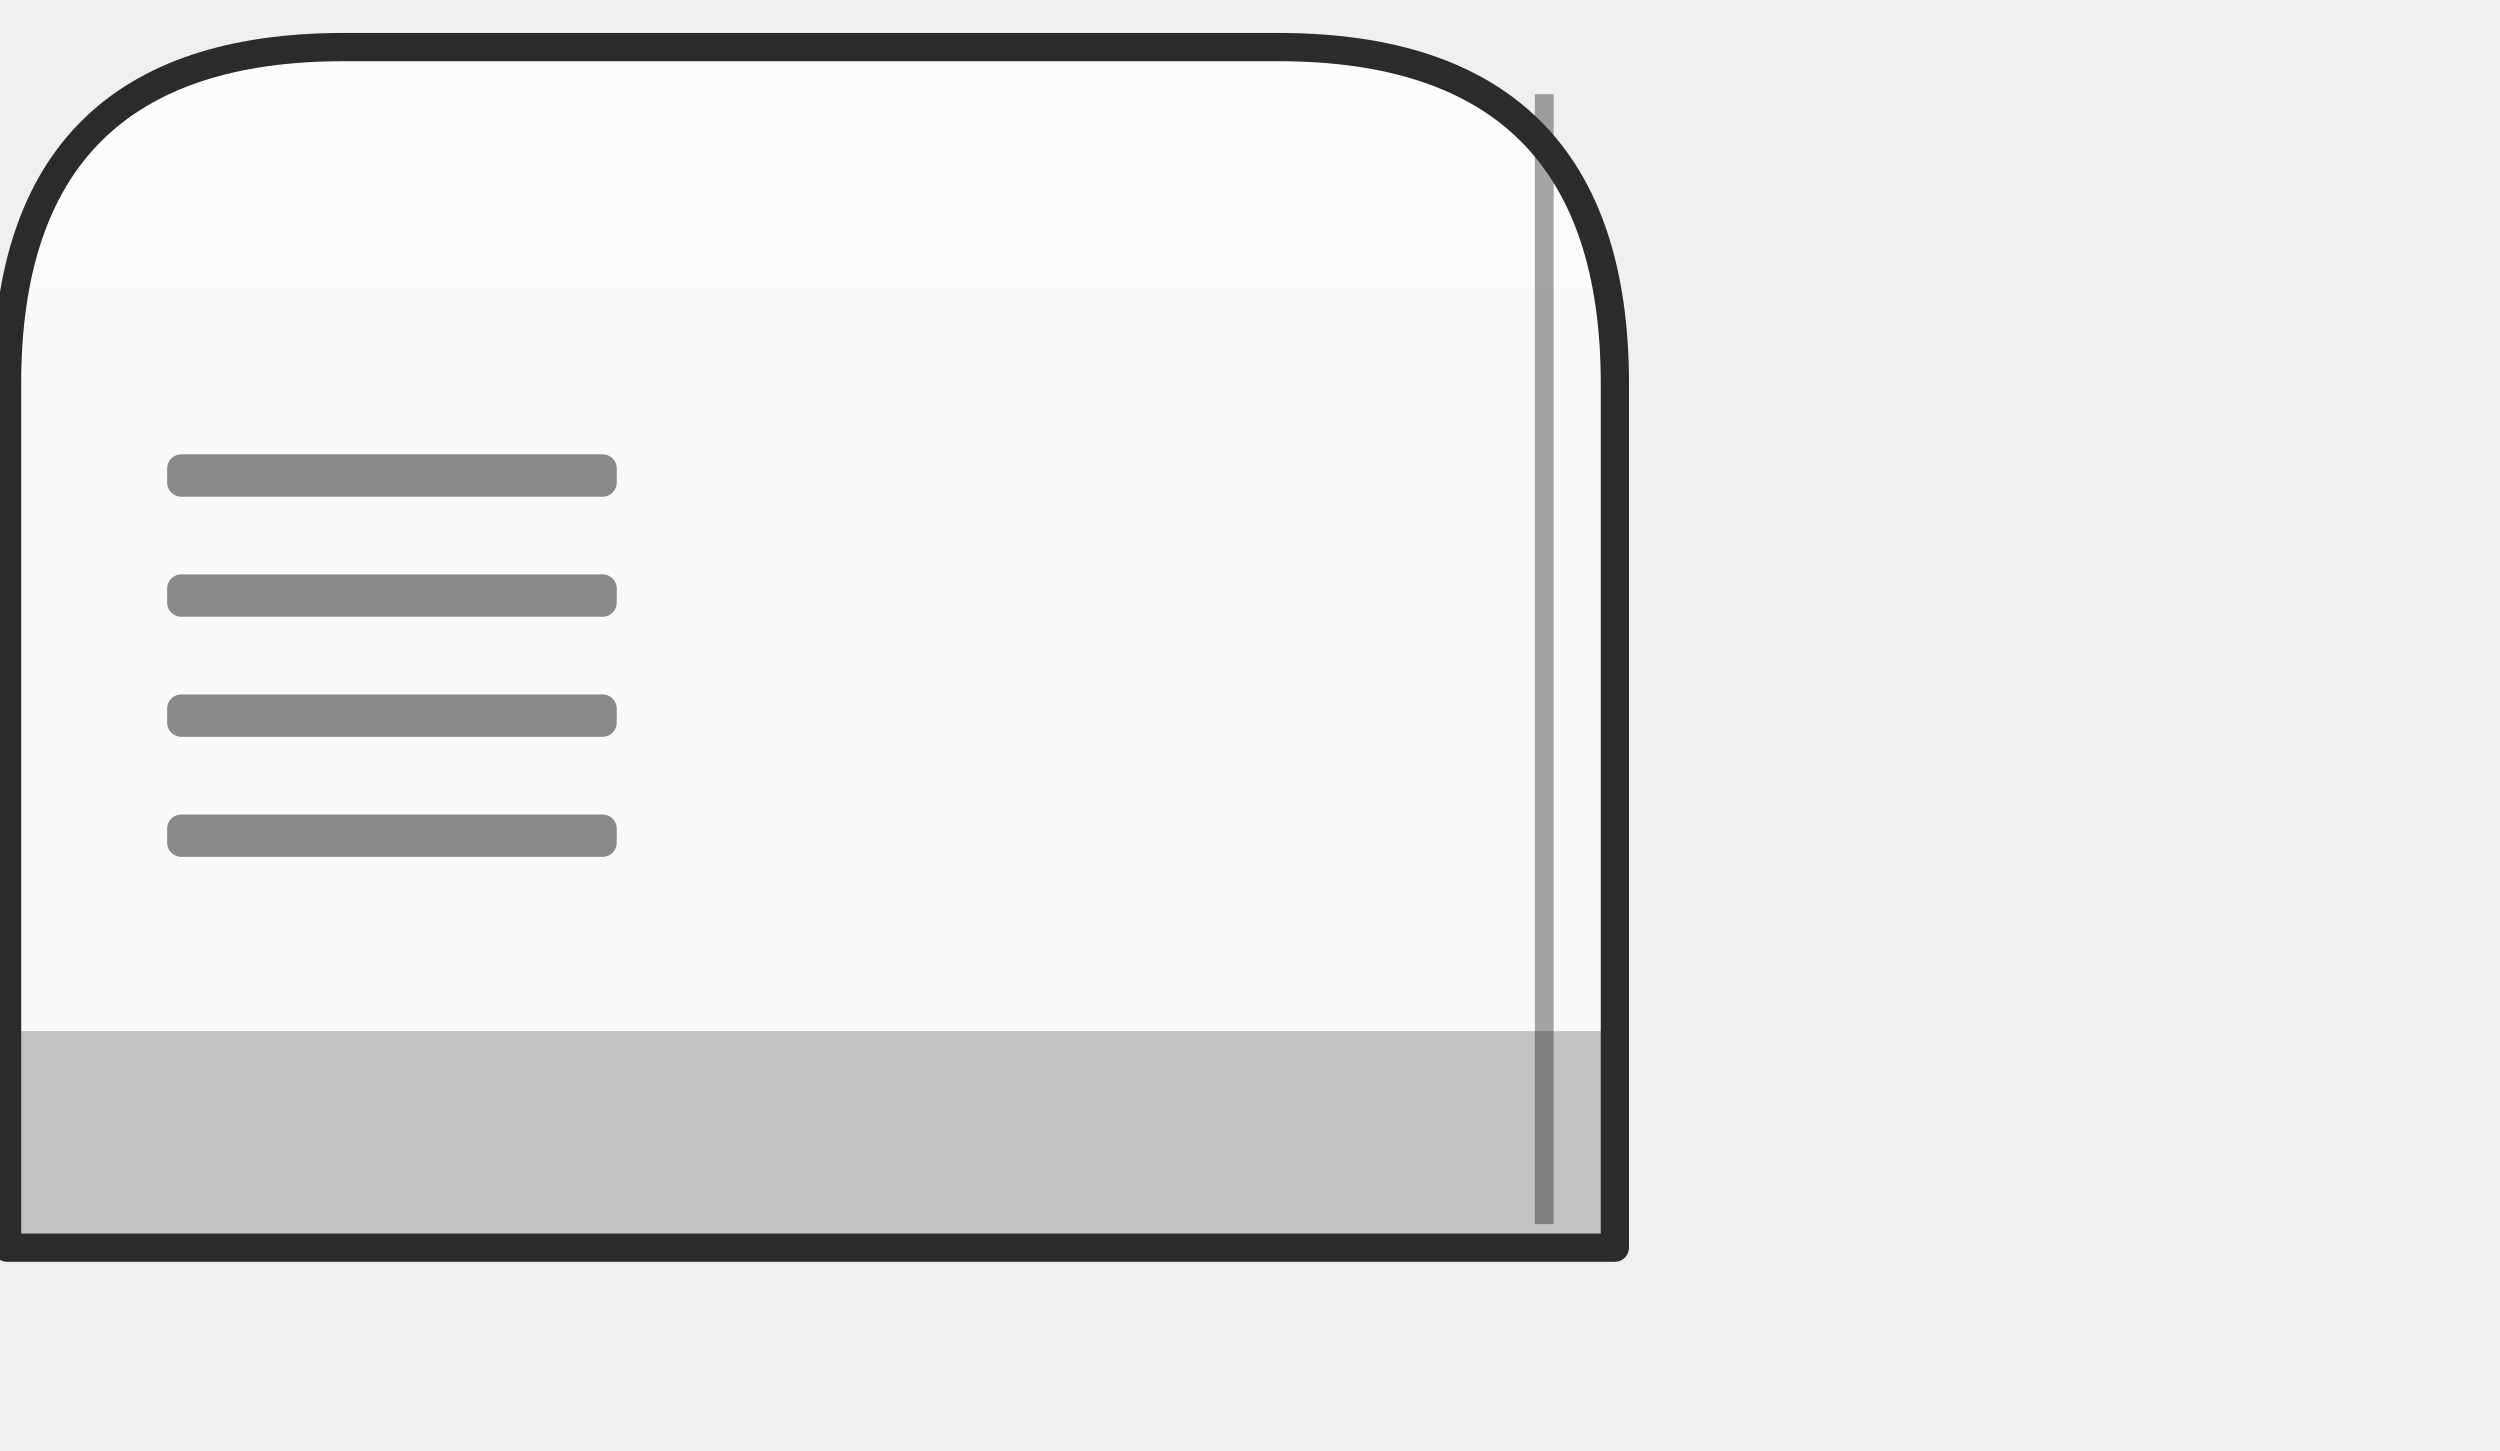
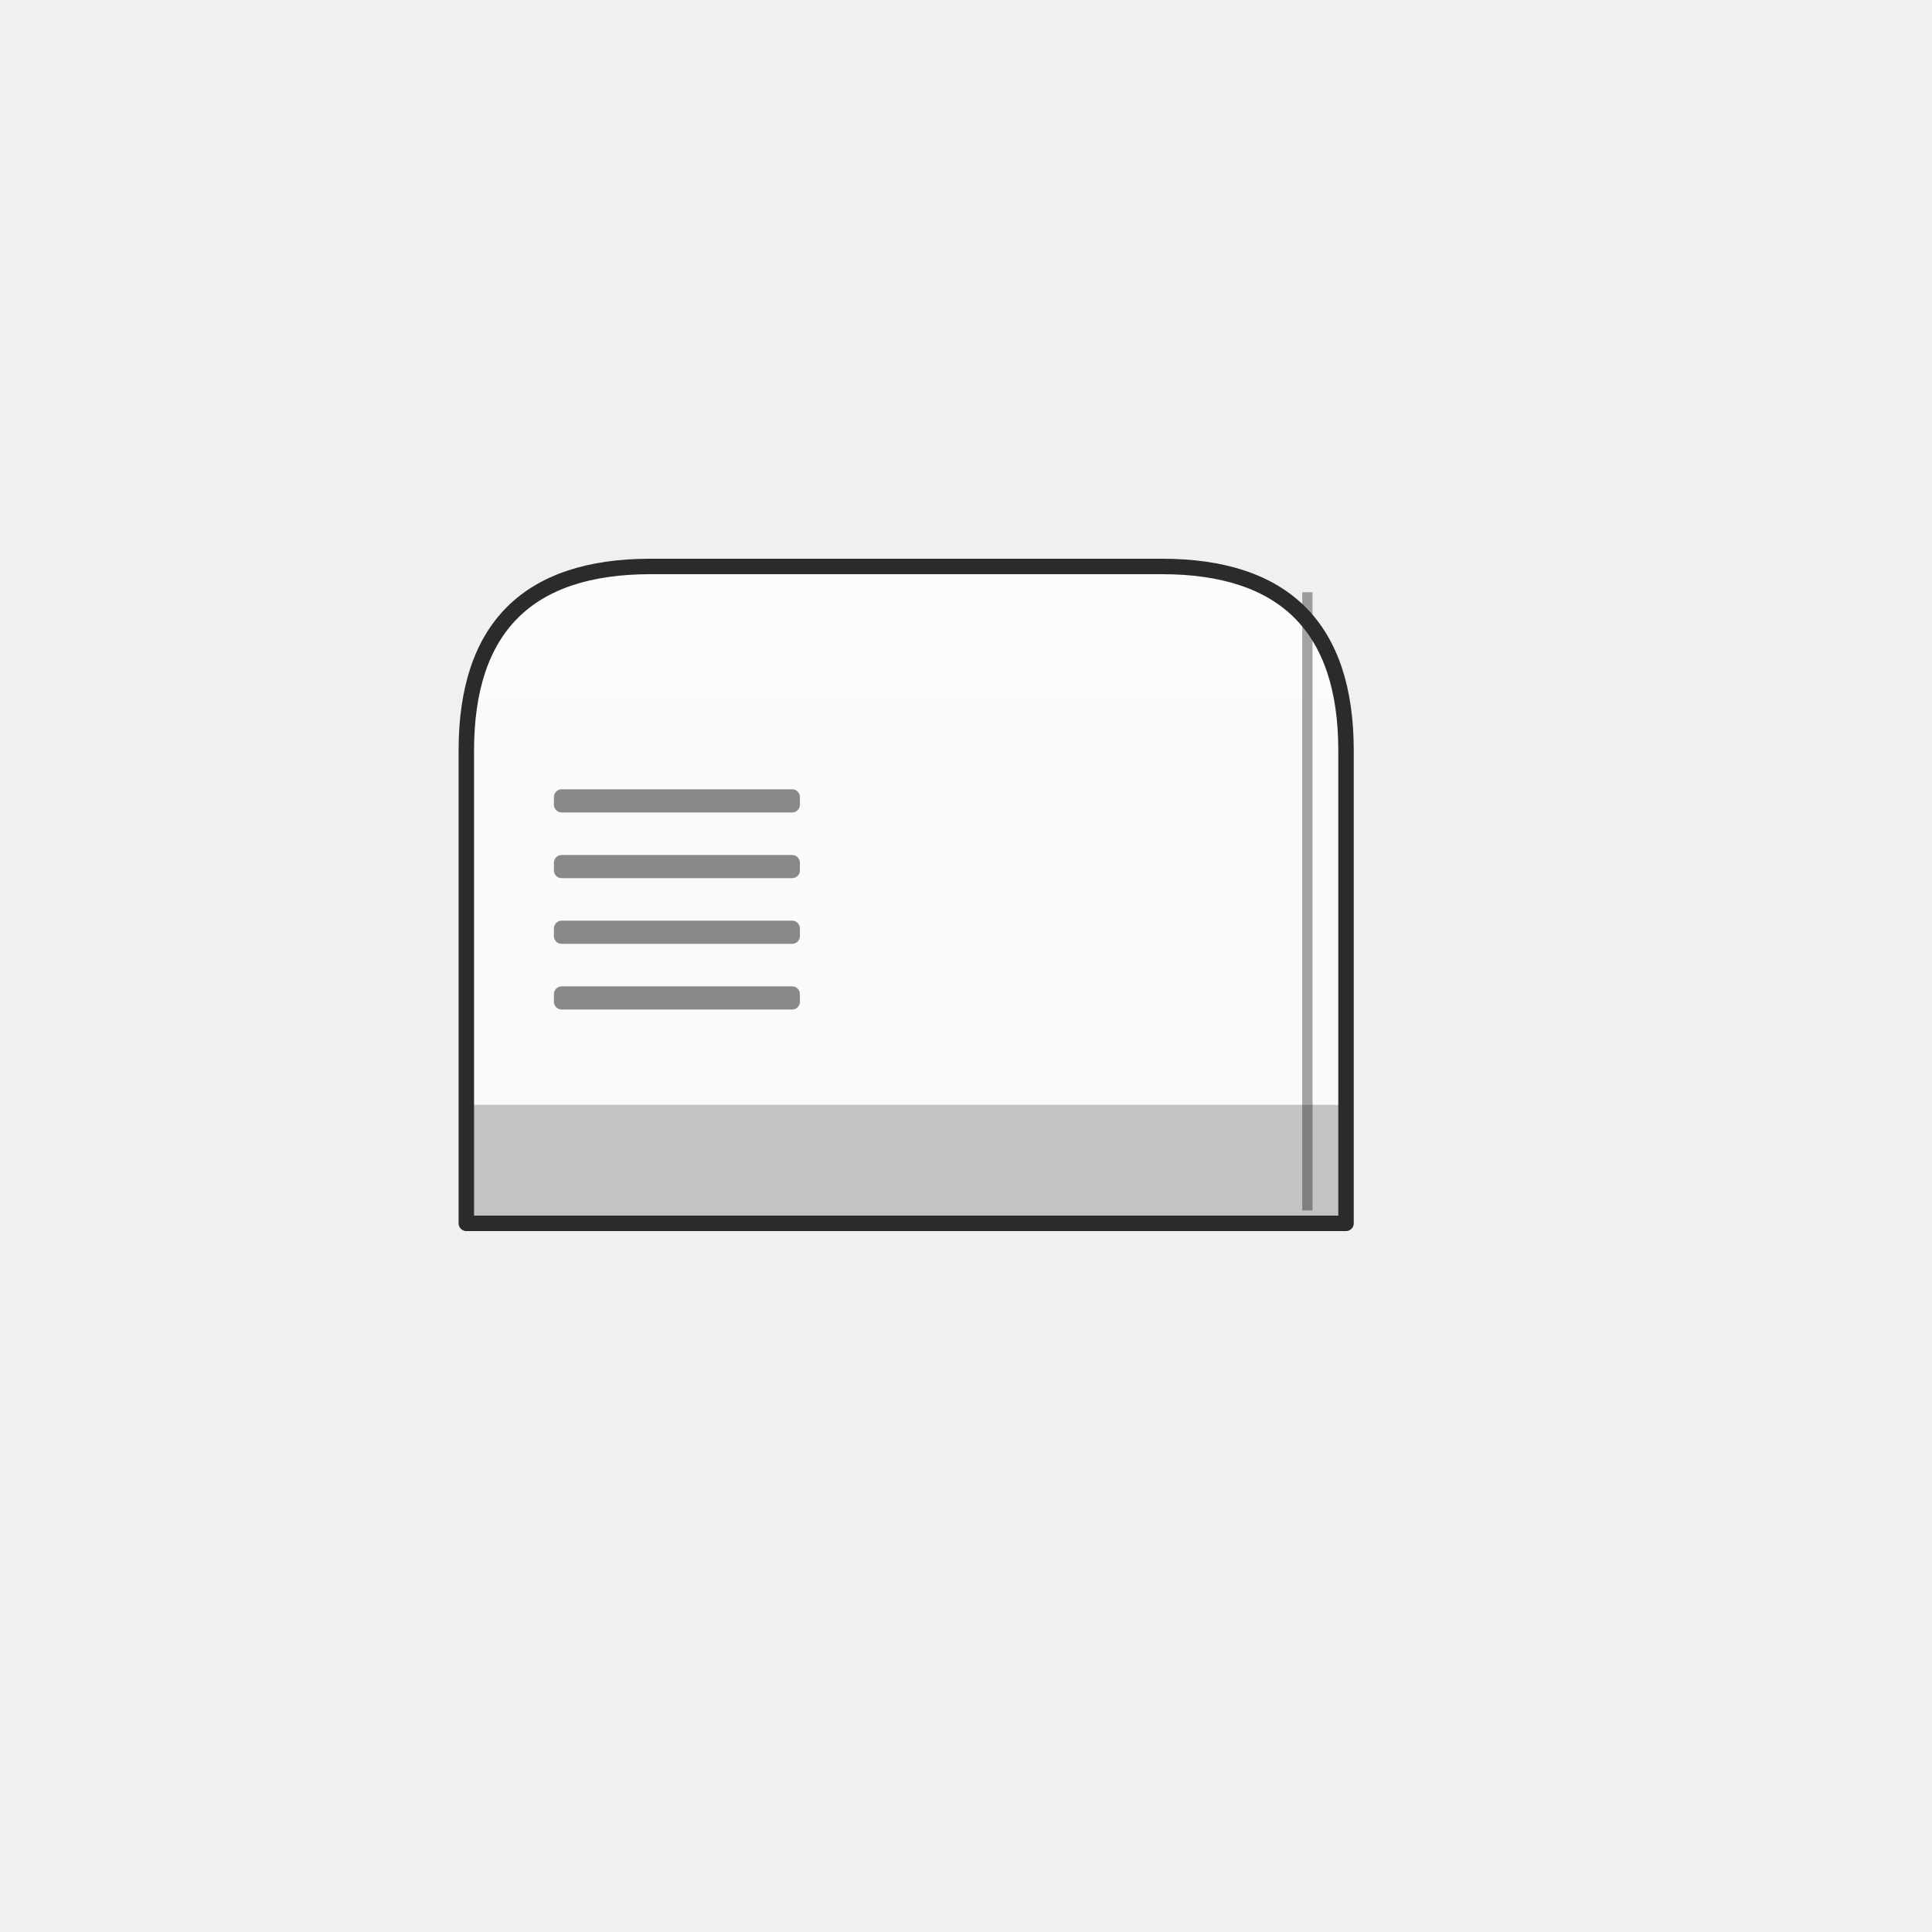
- <svg xmlns="http://www.w3.org/2000/svg" viewBox="0 0 106.2 61.6">
-   <defs>
-     <clipPath id="in">
-       <path d="M0.3 53.0 V16.3 Q0.3 2.0 14.6 2.0 H54.3 Q68.6 2.0 68.6 16.3 V53.0 Z" />
-     </clipPath>
-   </defs>
-   <g stroke-linejoin="round">
-     <path d="M0.3 53.0 V16.3 Q0.3 2.0 14.6 2.0 H54.3 Q68.6 2.0 68.6 16.3 V53.0 Z" fill="#fafafa" />
-     <rect x="0.3" y="2.0" width="68.3" height="10.2" fill="#ffffff" fill-opacity="0.32" clip-path="url(#in)" />
-     <rect x="0.3" y="43.8" width="68.3" height="9.2" fill="#000000" fill-opacity="0.22" clip-path="url(#in)" />
-     <rect x="7.1" y="19.3" width="19.1" height="1.8" rx="0.6" fill="#000000" fill-opacity="0.45" />
-     <rect x="7.1" y="24.4" width="19.1" height="1.8" rx="0.6" fill="#000000" fill-opacity="0.45" />
-     <rect x="7.1" y="29.5" width="19.1" height="1.8" rx="0.6" fill="#000000" fill-opacity="0.45" />
-     <rect x="7.1" y="34.6" width="19.1" height="1.8" rx="0.6" fill="#000000" fill-opacity="0.45" />
-     <path d="M65.6 4.0 V52.0" stroke="#000000" stroke-opacity="0.35" stroke-width="0.8" />
-     <path d="M0.3 53.0 V16.3 Q0.3 2.0 14.6 2.0 H54.3 Q68.6 2.0 68.6 16.3 V53.0 Z" fill="none" stroke="#2b2b2b" stroke-width="1.2" />
+ <svg xmlns="http://www.w3.org/2000/svg" viewBox="0 0 300 300" data-pump-standard="1">
+   <g transform="translate(71.81 83.96) scale(2)">
+     <defs>
+       <clipPath id="in">
+         <path d="M0.3 53.0 V16.3 Q0.3 2.0 14.6 2.0 H54.3 Q68.6 2.0 68.6 16.3 V53.0 Z" />
+       </clipPath>
+     </defs>
+     <g stroke-linejoin="round">
+       <path d="M0.3 53.0 V16.3 Q0.3 2.0 14.6 2.0 H54.3 Q68.6 2.0 68.6 16.3 V53.0 Z" fill="#fafafa" />
+       <rect x="0.3" y="2.0" width="68.3" height="10.2" fill="#ffffff" fill-opacity="0.32" clip-path="url(#in)" />
+       <rect x="0.3" y="43.8" width="68.3" height="9.2" fill="#000000" fill-opacity="0.22" clip-path="url(#in)" />
+       <rect x="7.1" y="19.3" width="19.1" height="1.8" rx="0.6" fill="#000000" fill-opacity="0.45" />
+       <rect x="7.1" y="24.4" width="19.1" height="1.8" rx="0.6" fill="#000000" fill-opacity="0.45" />
+       <rect x="7.1" y="29.5" width="19.1" height="1.8" rx="0.6" fill="#000000" fill-opacity="0.45" />
+       <rect x="7.1" y="34.6" width="19.1" height="1.8" rx="0.6" fill="#000000" fill-opacity="0.45" />
+       <path d="M65.6 4.0 V52.0" stroke="#000000" stroke-opacity="0.35" stroke-width="0.8" />
+       <path d="M0.3 53.0 V16.3 Q0.3 2.0 14.6 2.0 H54.3 Q68.6 2.0 68.6 16.3 V53.0 Z" fill="none" stroke="#2b2b2b" stroke-width="1.2" />
+     </g>
  </g>
</svg>
